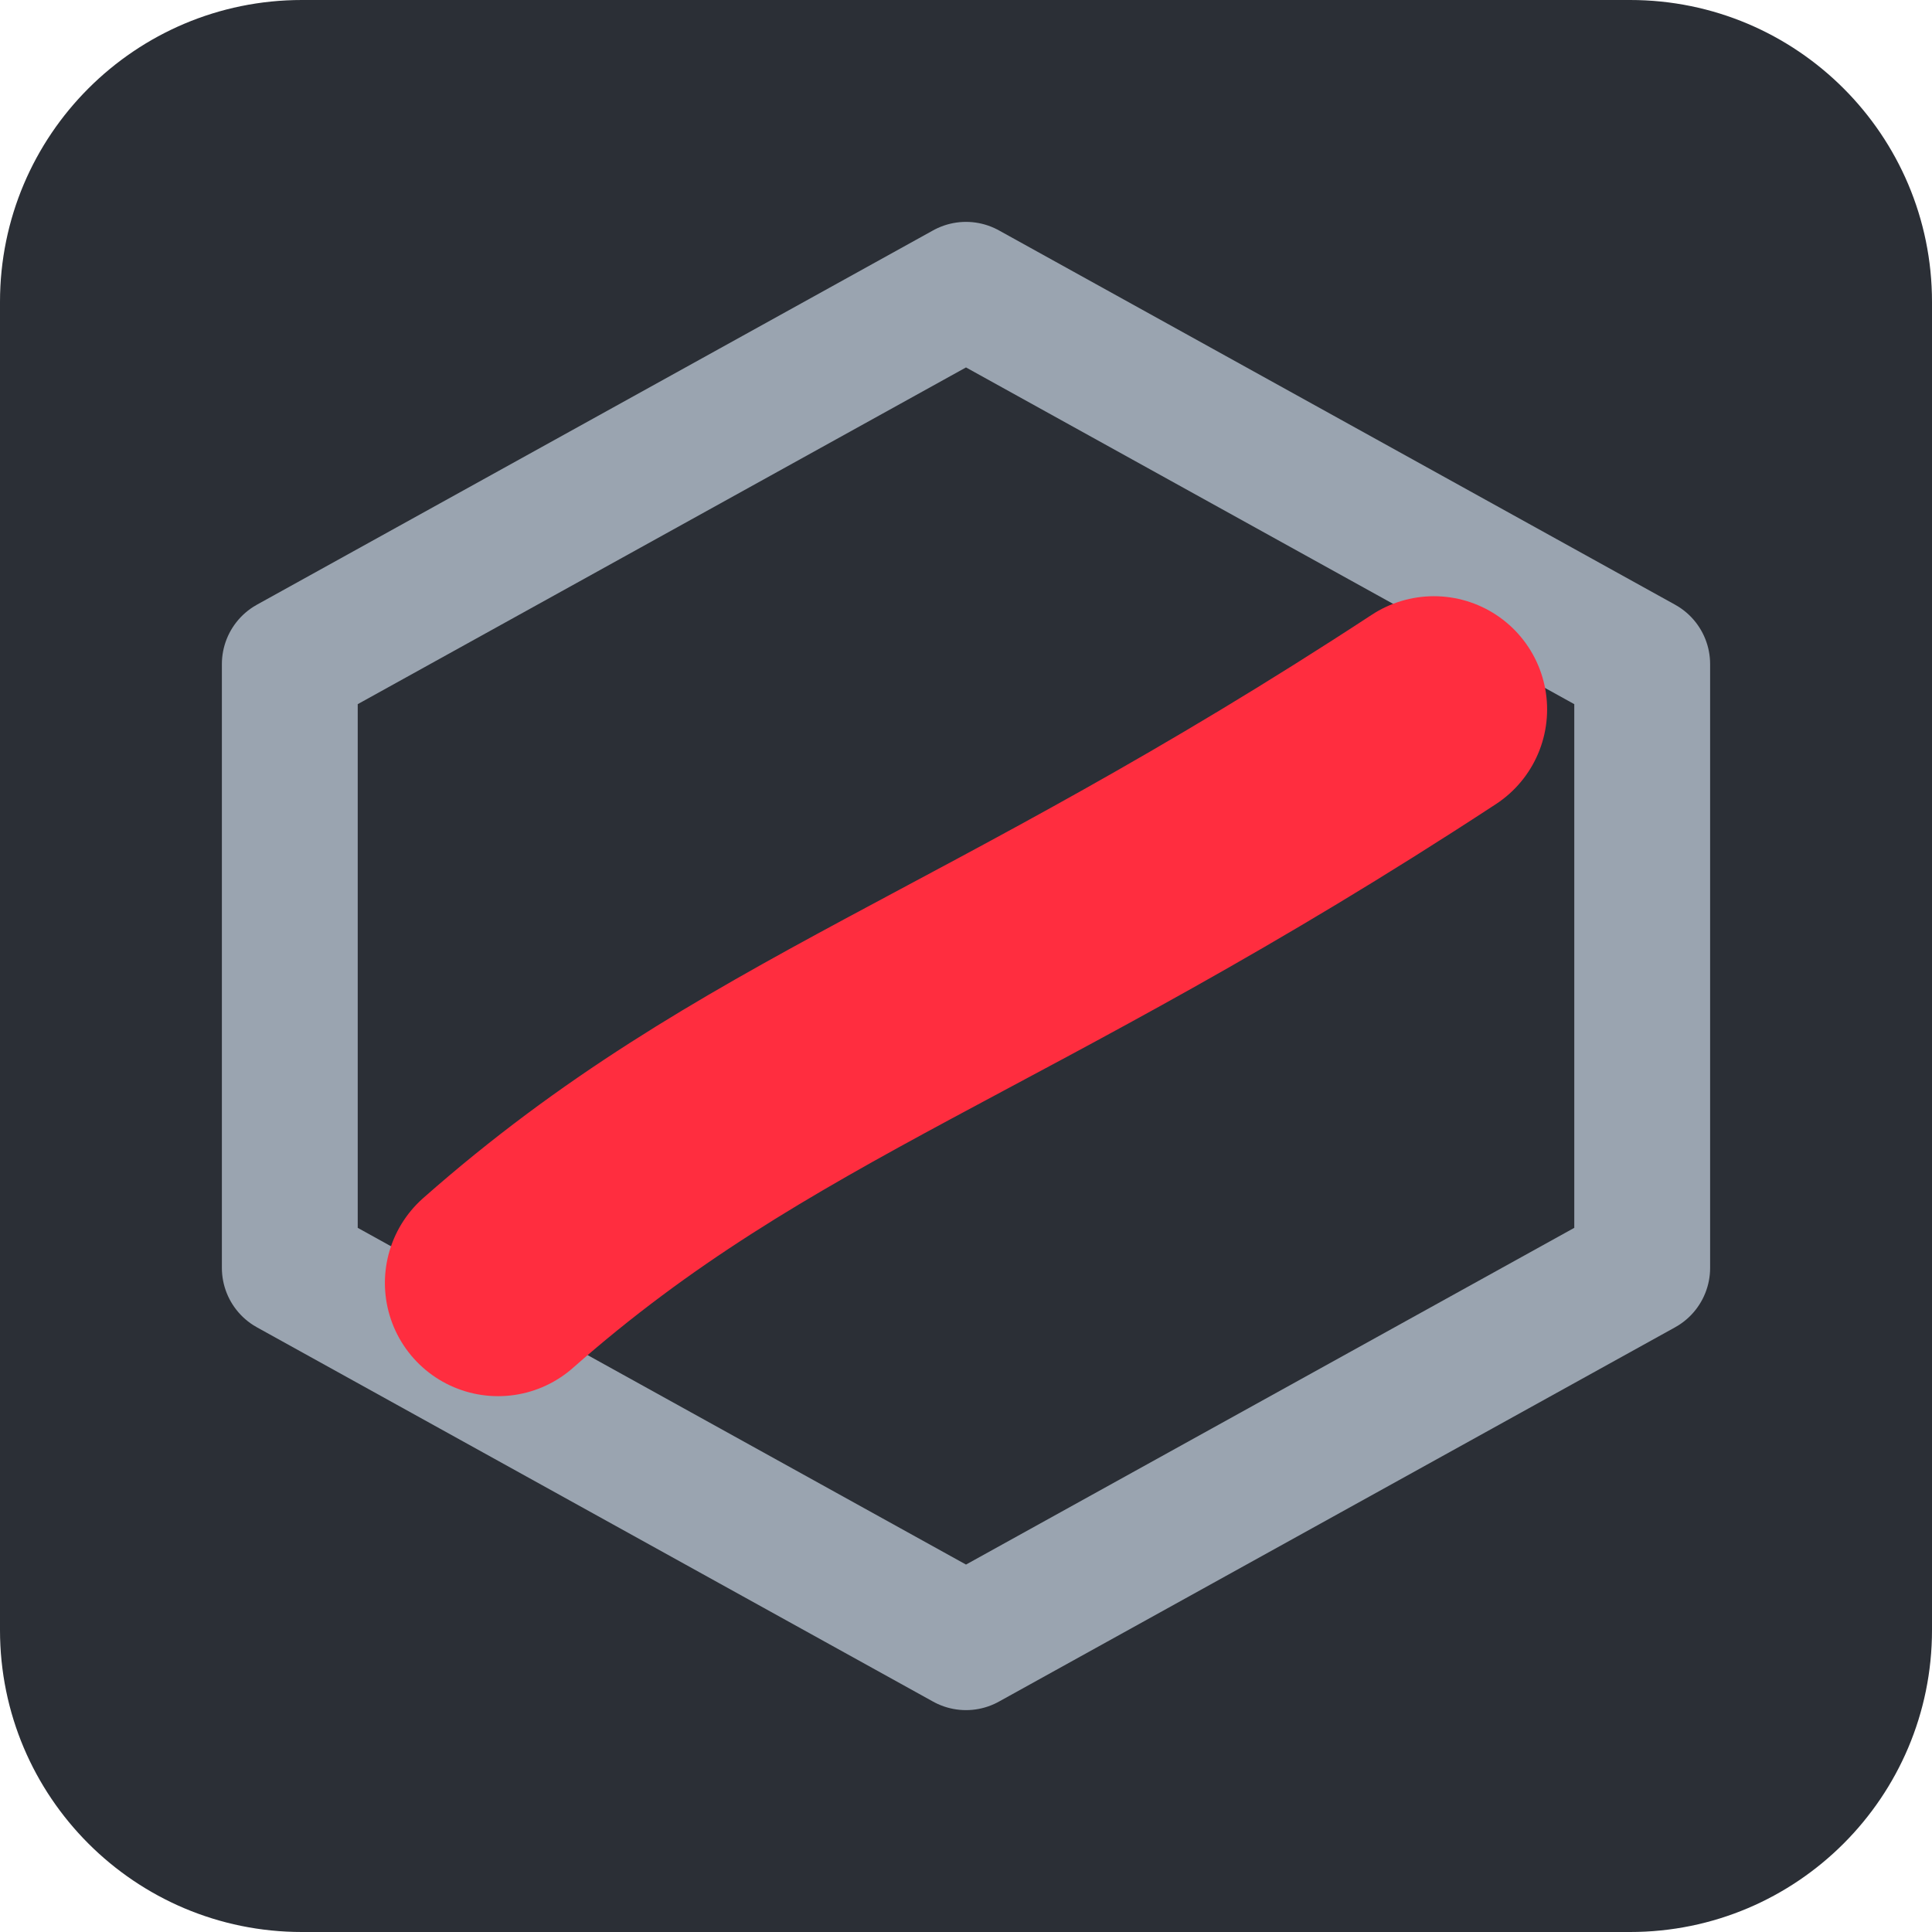
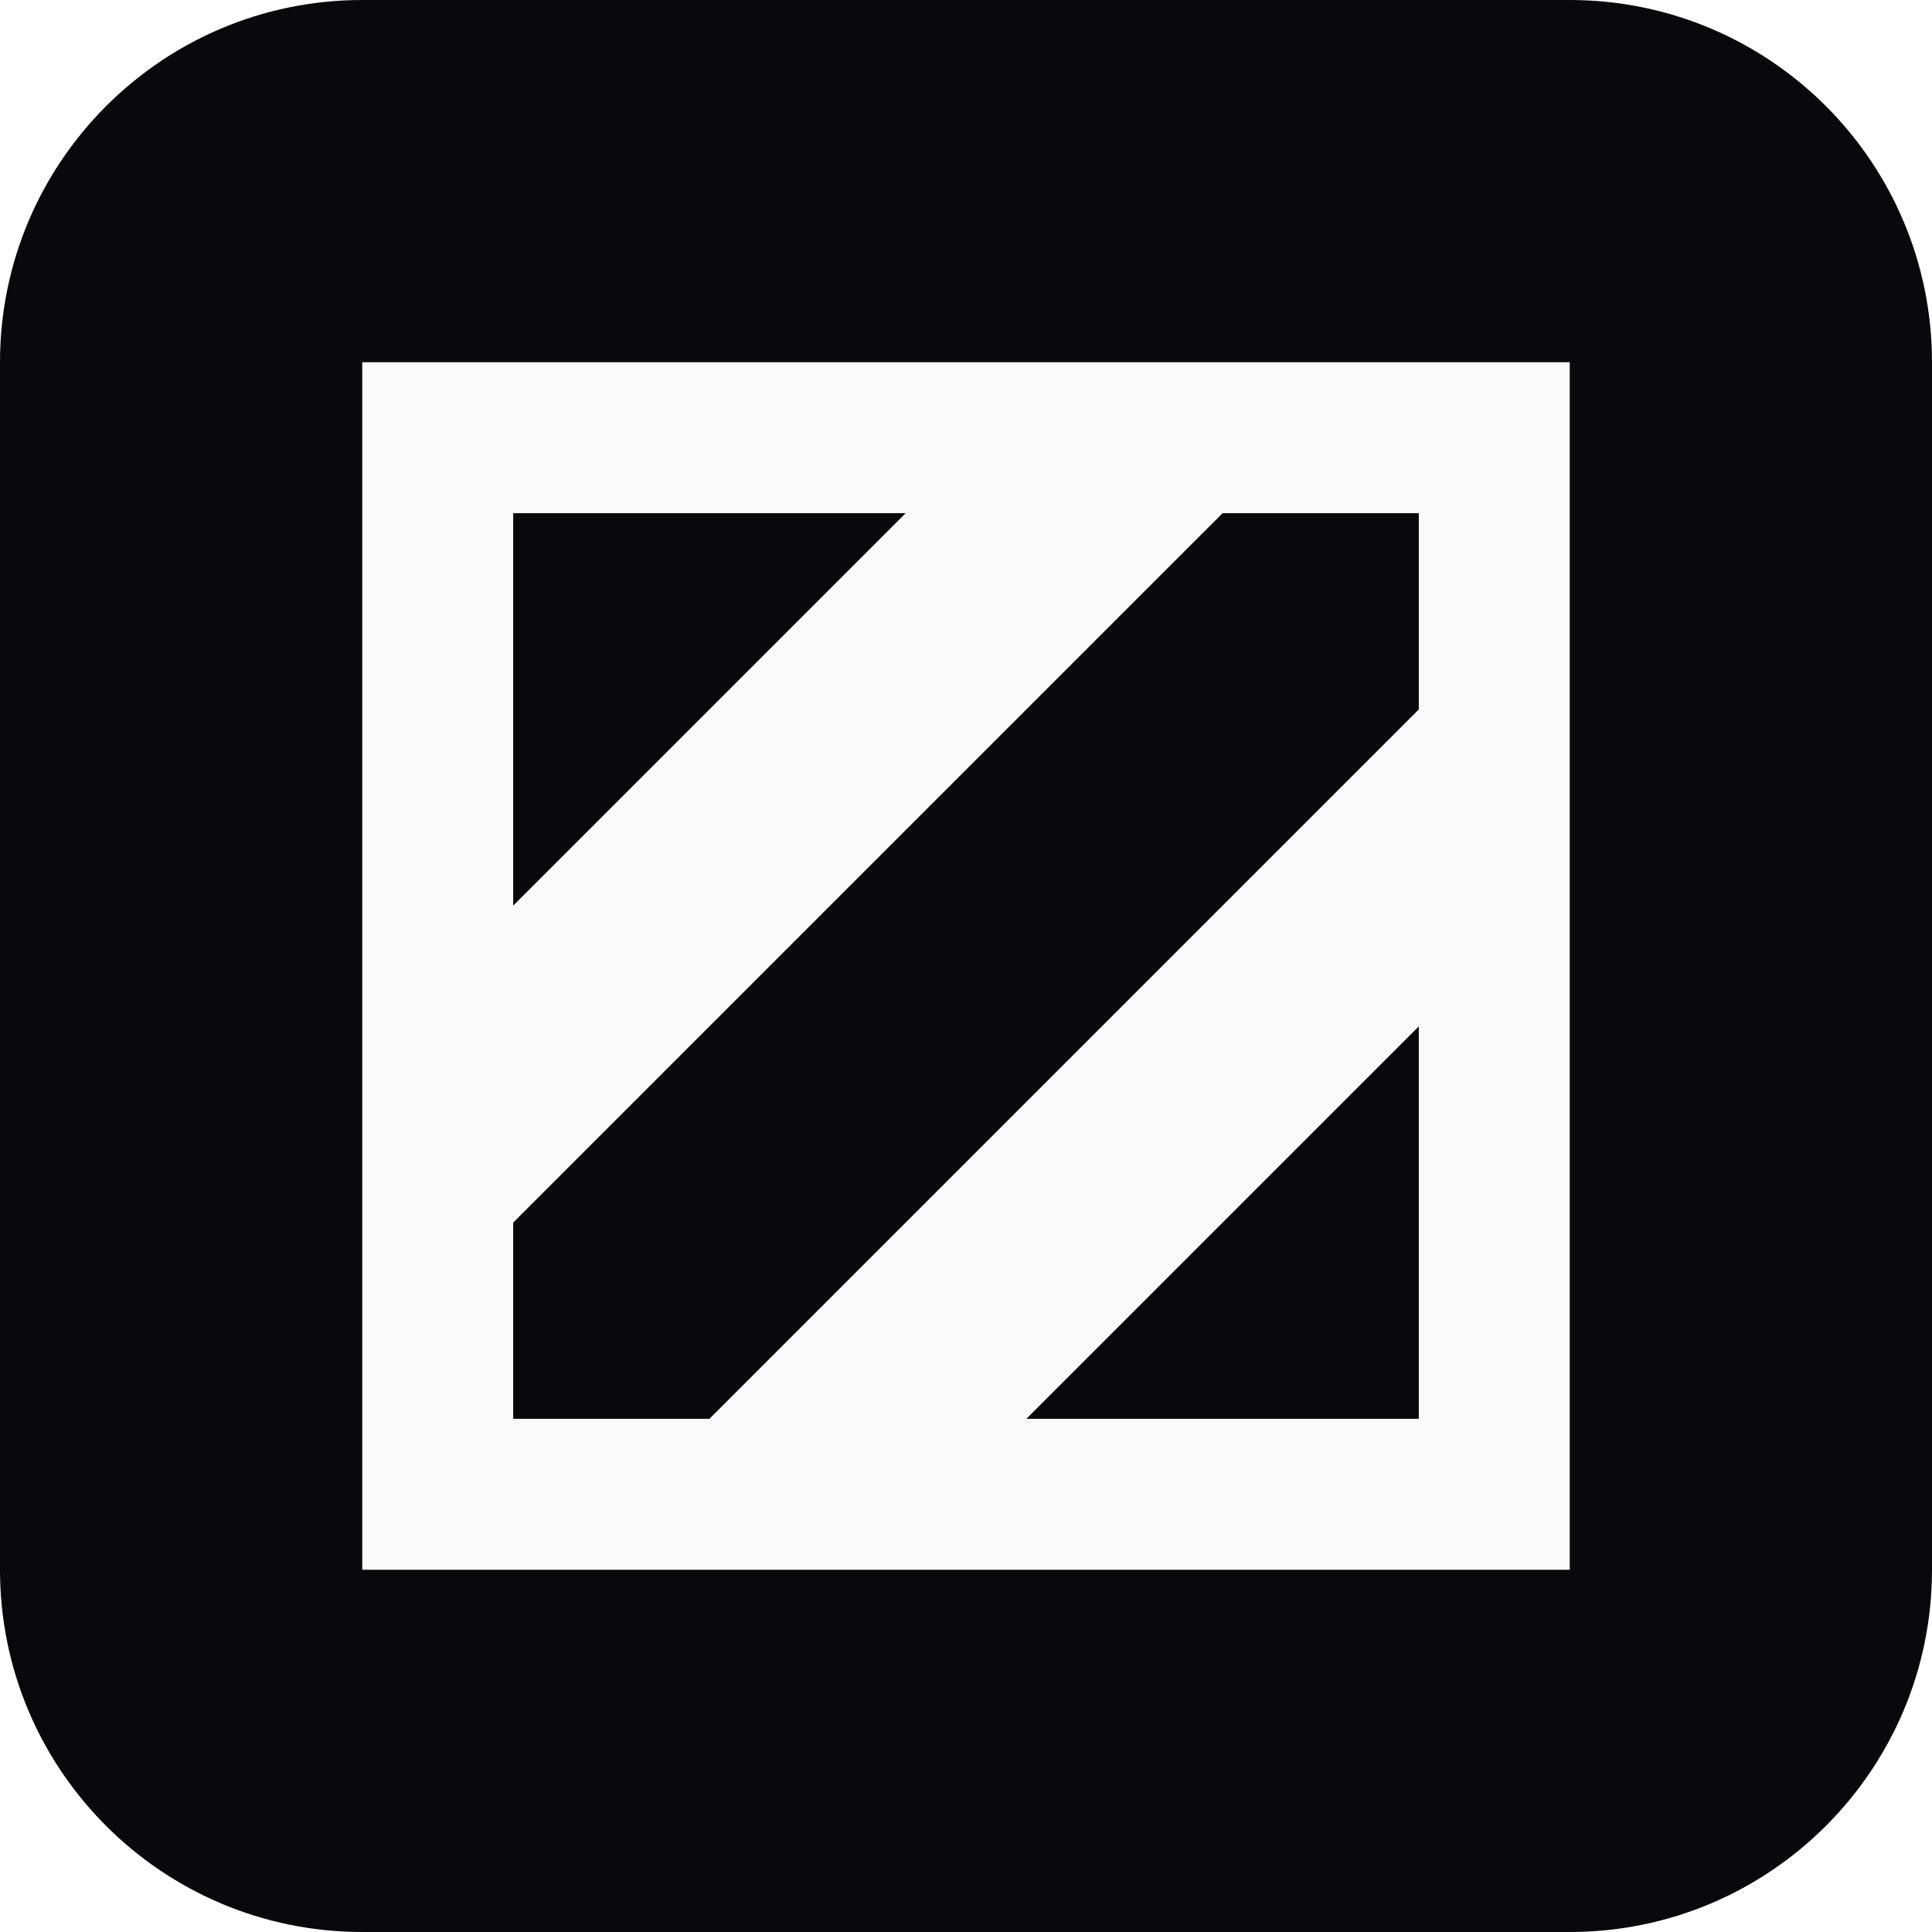
<svg xmlns="http://www.w3.org/2000/svg" viewBox="0 0 64 64">
-   <rect width="64" height="64" rx="10" fill="#2b2f36" />
-   <path d="M32 9.6 L54.4 22 V42 L32 54.4 L9.6 42 V22 Z" fill="none" stroke="#9aa4b0" stroke-width="4.5" stroke-linejoin="round" />
-   <path d="M16.5 42.5 C25 35 33 33 47.5 23.5" fill="none" stroke="#ff2d3f" stroke-width="7.5" stroke-linecap="round" />
+   <rect width="64" height="64" rx="12" fill="#09090b" />
+   <path d="M12 12H52V52H12ZM17 17V30L30 17ZM17 47H23.5L47 23.5V17H40.5L17 40.5ZM34 47H47V34Z" fill="#fafafa" fill-rule="evenodd" />
</svg>
